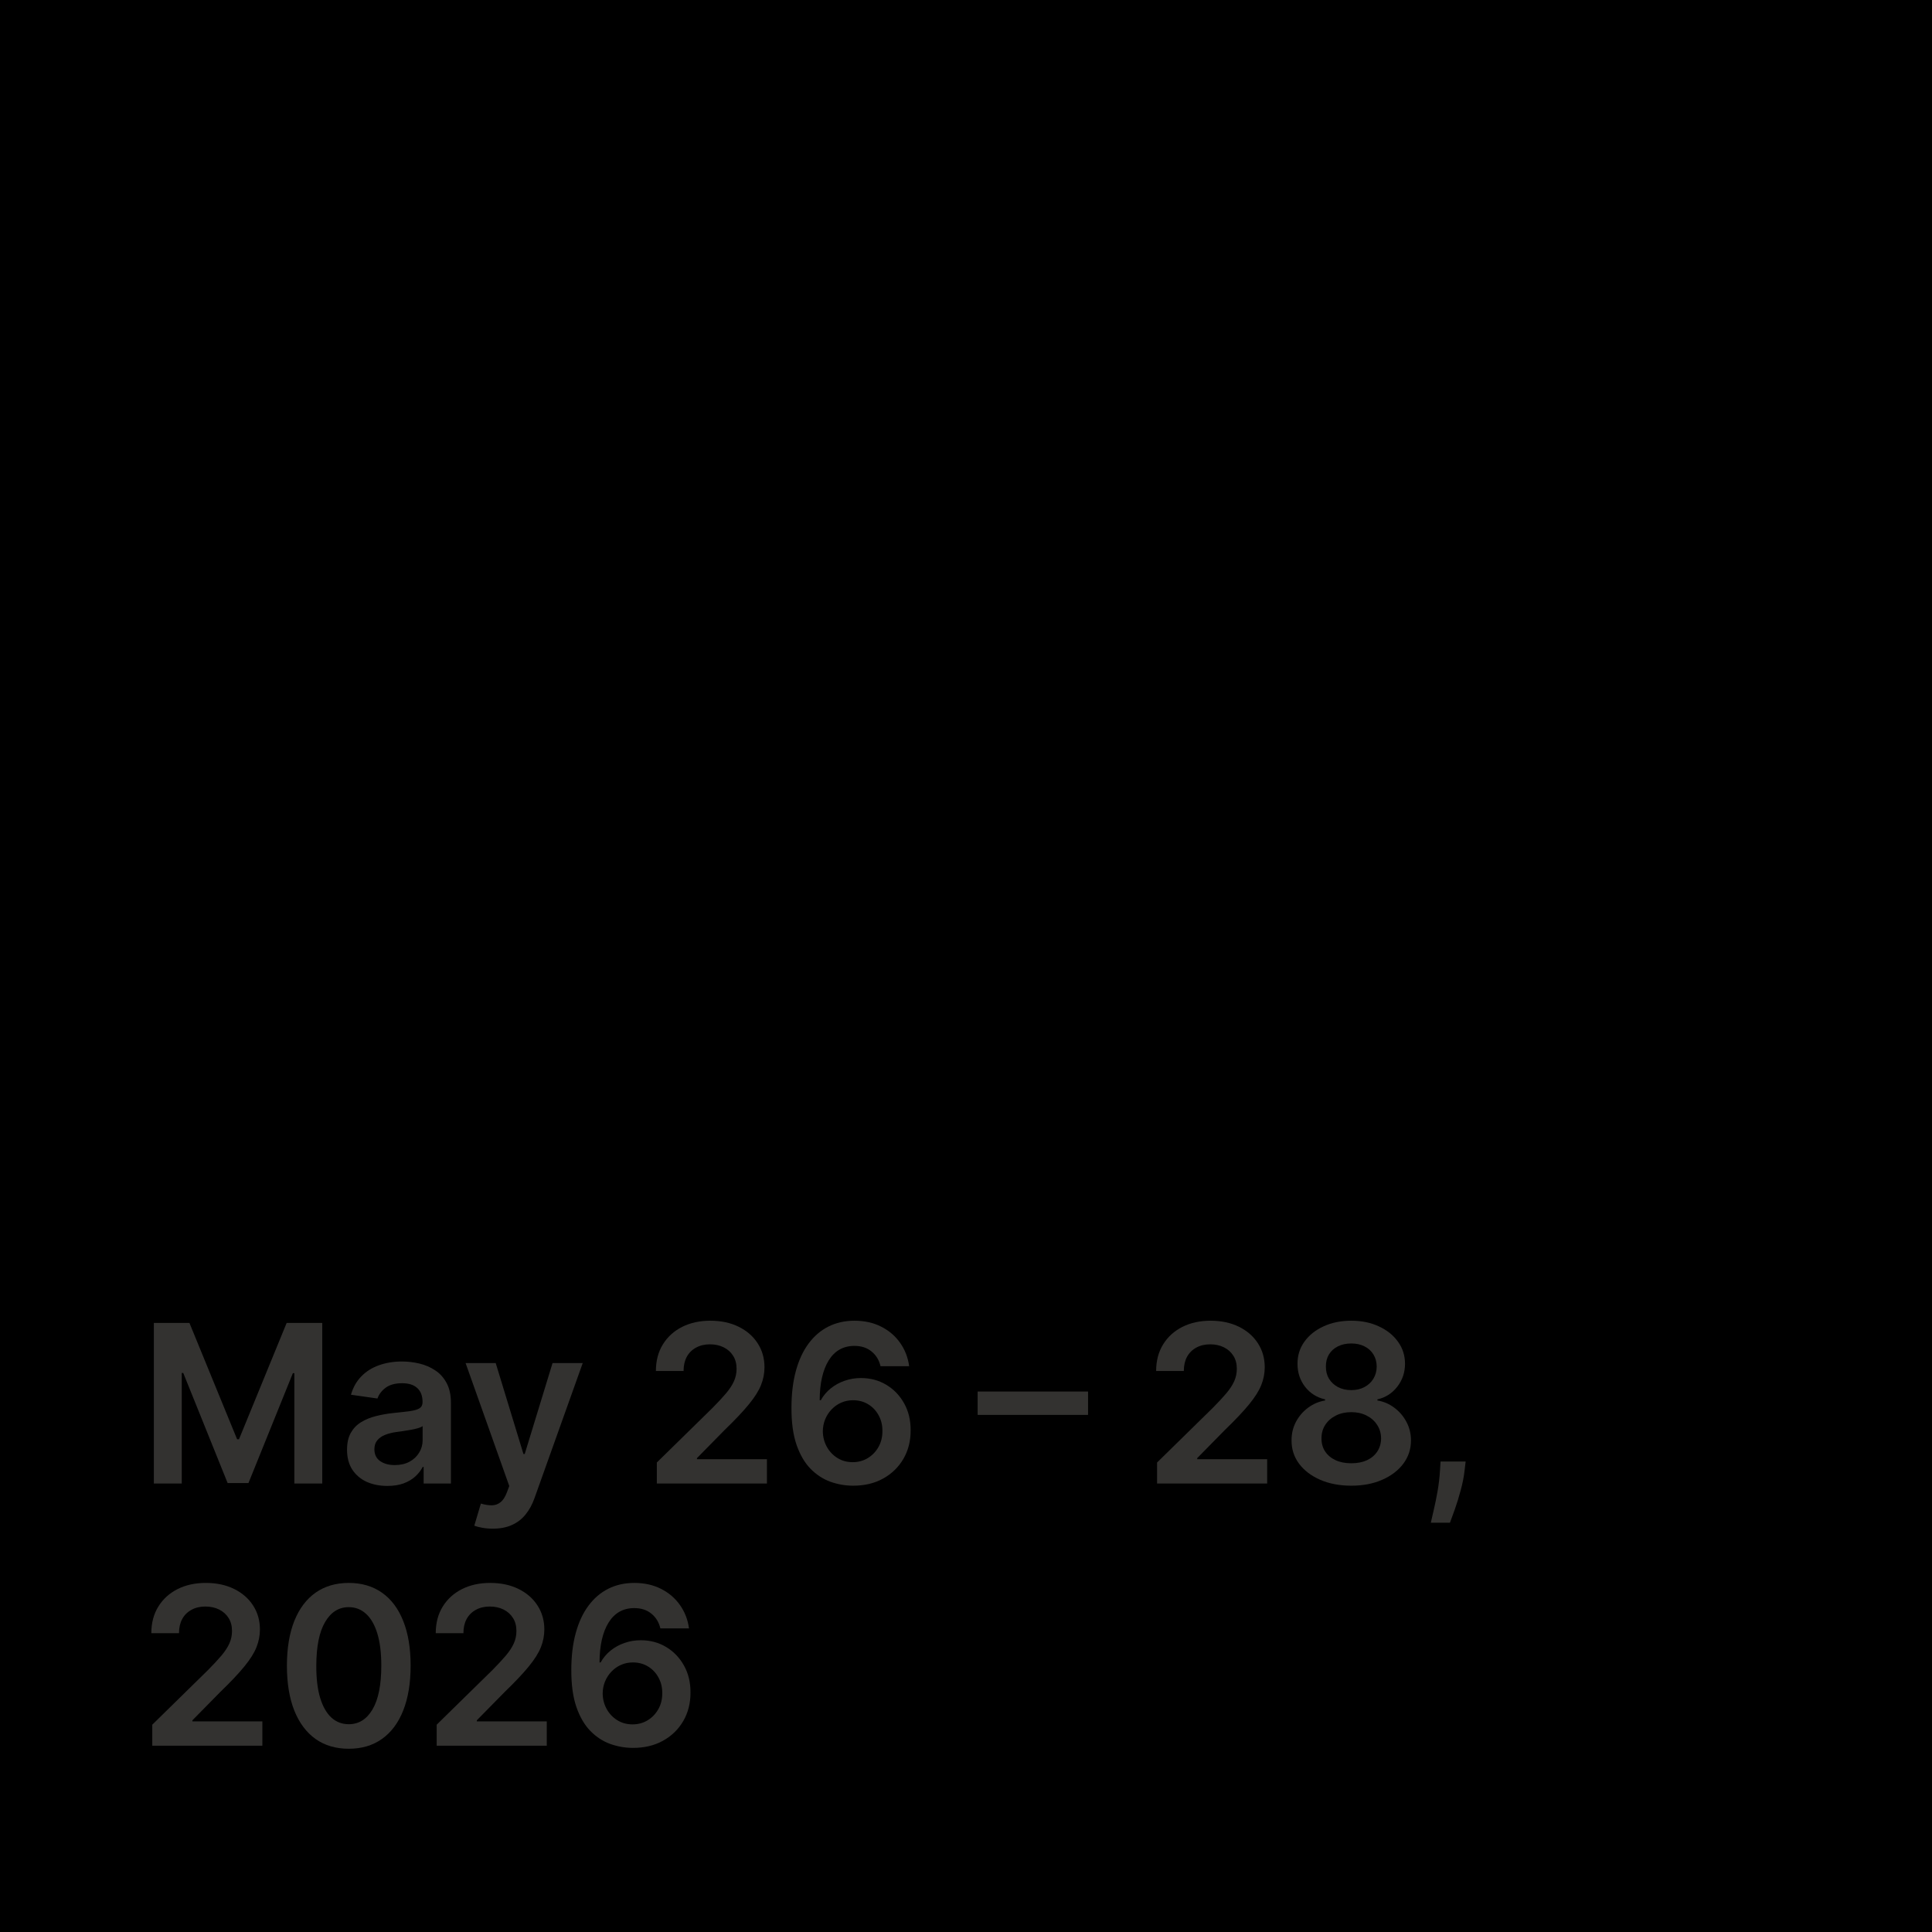
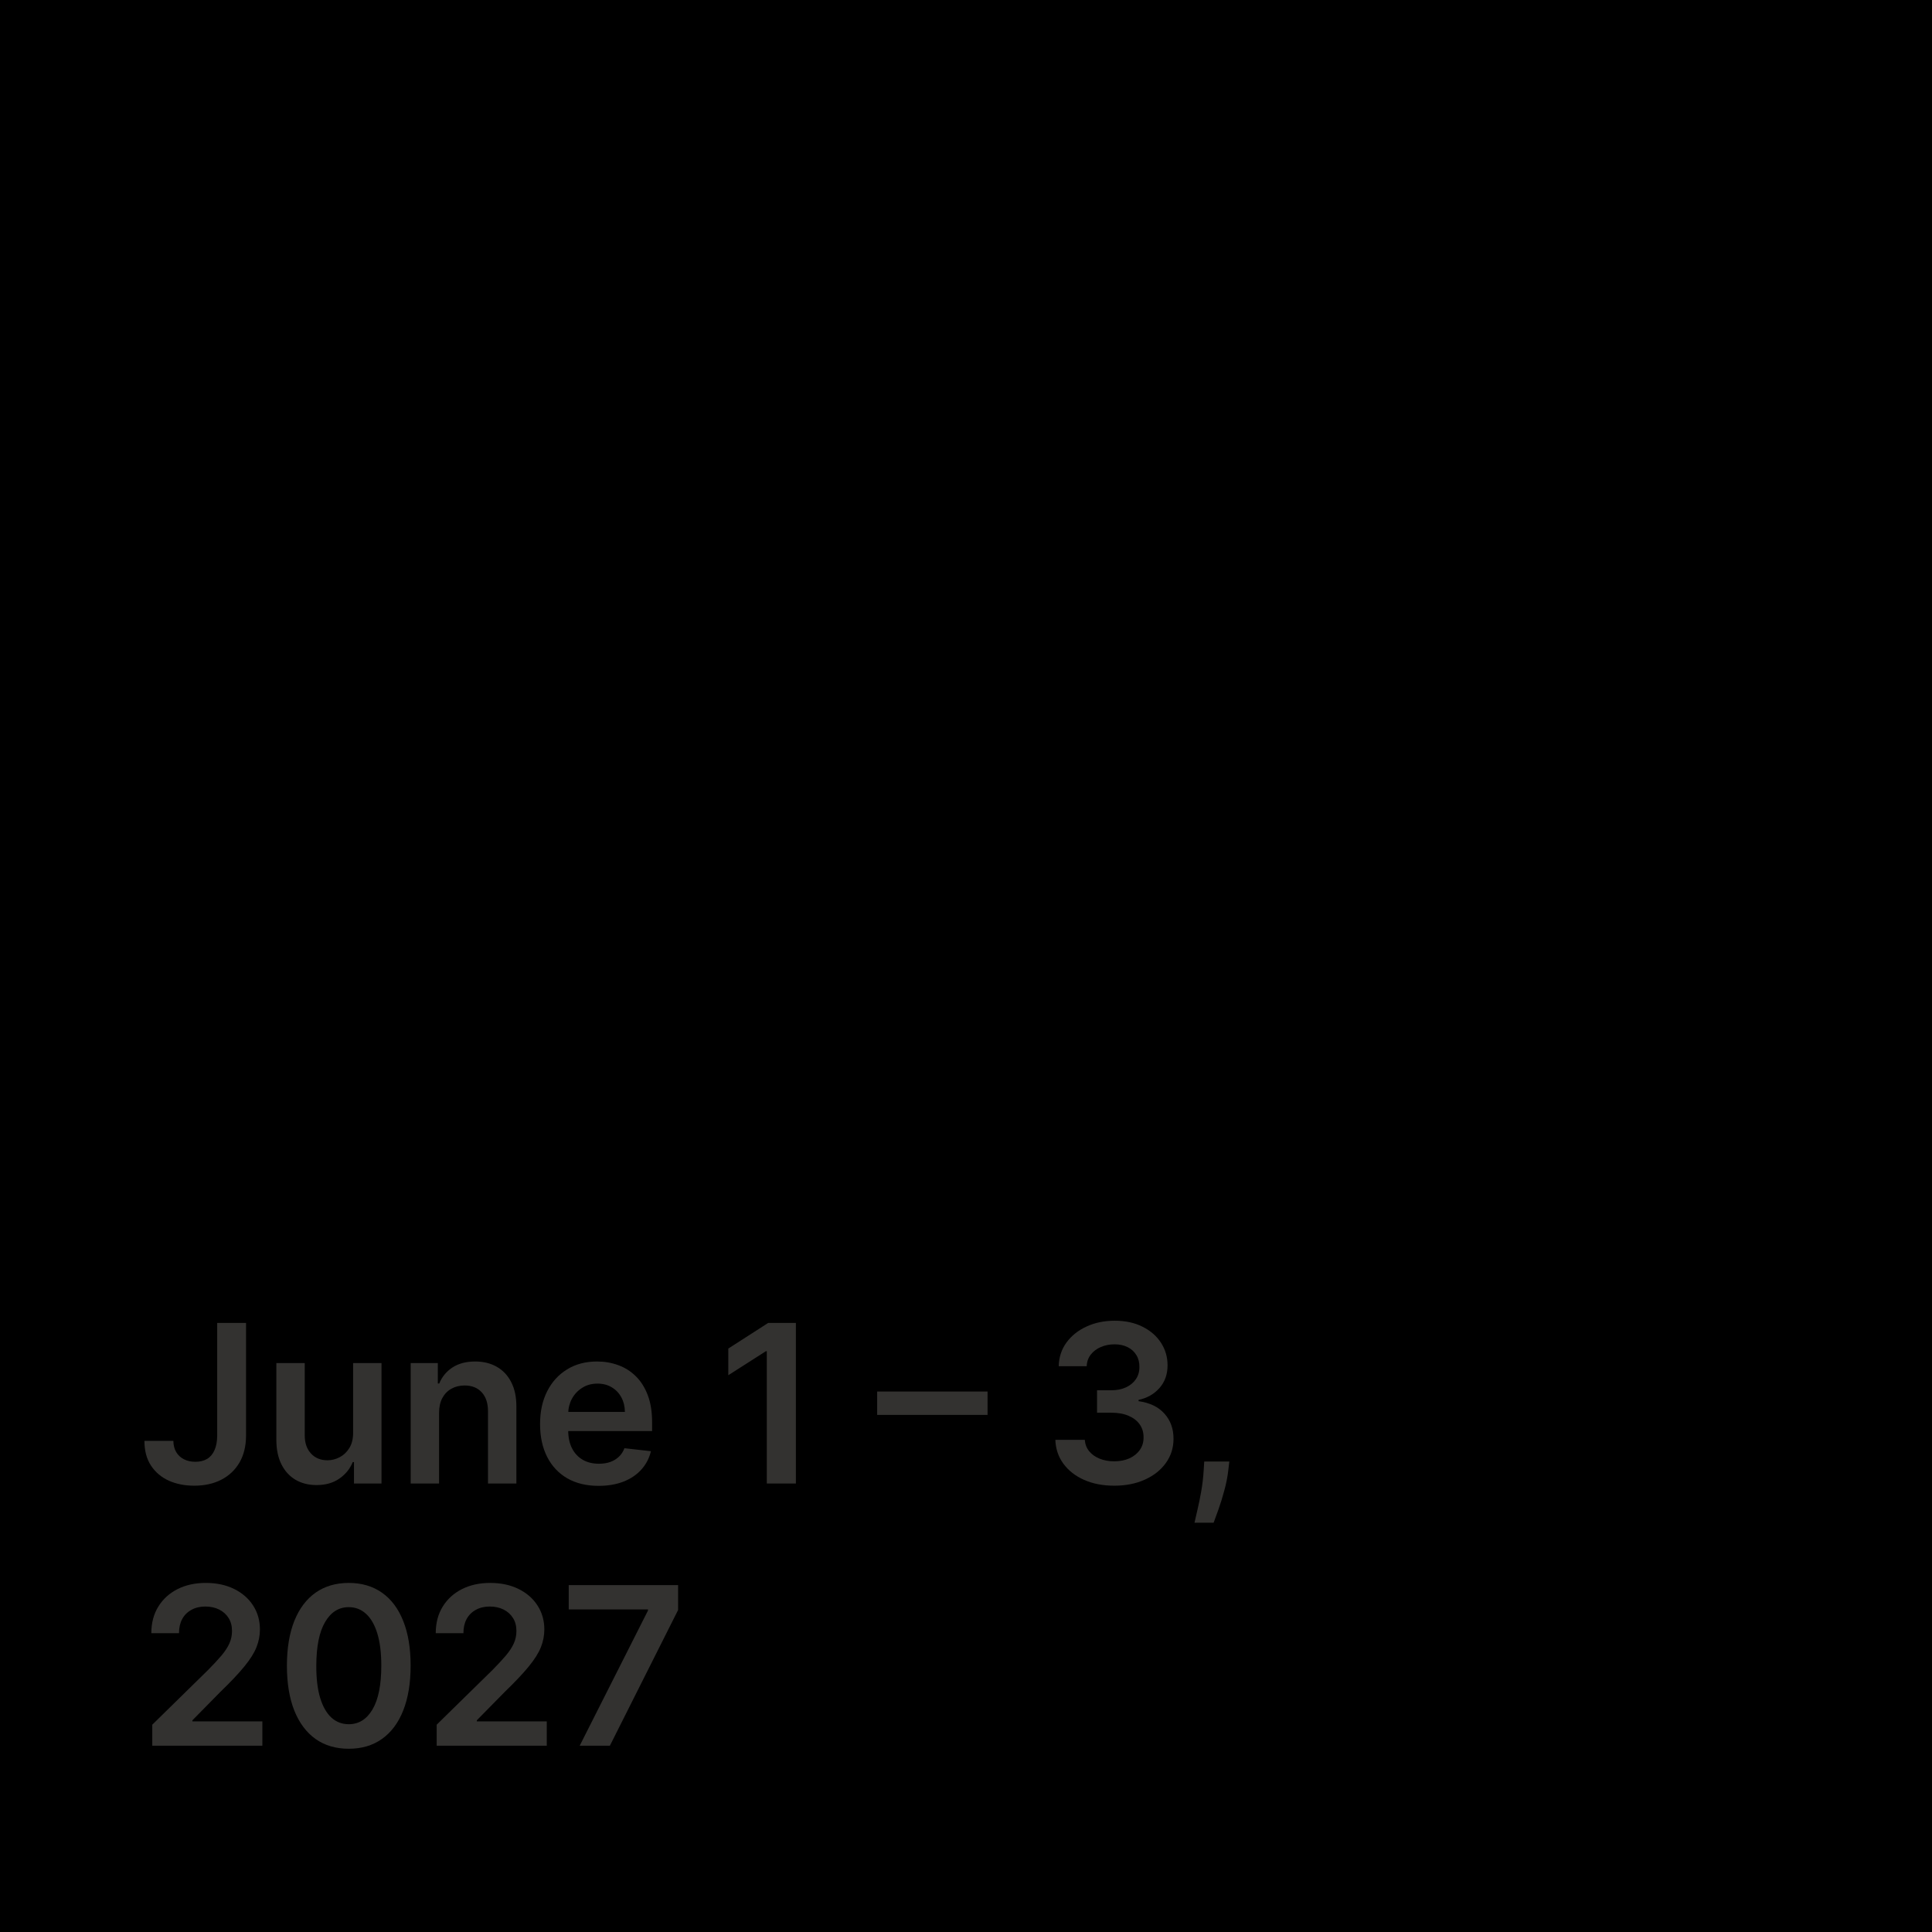
<svg xmlns="http://www.w3.org/2000/svg" viewBox="0 0 280 280" fill="none">
  <rect width="280" height="280" fill="currentColor" />
-   <path d="M91.685 253.318C90.571 253.311 89.484 253.117 88.423 252.739C87.363 252.352 86.408 251.727 85.56 250.864C84.711 249.992 84.037 248.837 83.537 247.398C83.037 245.951 82.791 244.159 82.798 242.023C82.798 240.03 83.01 238.254 83.435 236.693C83.859 235.133 84.469 233.814 85.264 232.739C86.06 231.655 87.018 230.83 88.139 230.261C89.268 229.693 90.529 229.409 91.923 229.409C93.385 229.409 94.681 229.697 95.81 230.273C96.946 230.848 97.863 231.636 98.56 232.636C99.257 233.629 99.689 234.75 99.855 236H95.707C95.495 235.106 95.06 234.394 94.401 233.864C93.749 233.326 92.923 233.057 91.923 233.057C90.31 233.057 89.067 233.758 88.196 235.159C87.332 236.561 86.897 238.485 86.889 240.932H87.048C87.419 240.265 87.901 239.693 88.492 239.216C89.082 238.739 89.749 238.371 90.492 238.114C91.242 237.848 92.033 237.716 92.867 237.716C94.23 237.716 95.454 238.042 96.537 238.693C97.628 239.345 98.492 240.242 99.128 241.386C99.764 242.523 100.079 243.826 100.071 245.295C100.079 246.826 99.73 248.201 99.026 249.42C98.321 250.633 97.34 251.587 96.082 252.284C94.825 252.981 93.359 253.326 91.685 253.318ZM91.662 249.909C92.488 249.909 93.226 249.708 93.878 249.307C94.529 248.905 95.044 248.364 95.423 247.682C95.802 247 95.988 246.235 95.98 245.386C95.988 244.553 95.806 243.799 95.435 243.125C95.071 242.451 94.567 241.917 93.923 241.523C93.279 241.129 92.544 240.932 91.719 240.932C91.105 240.932 90.533 241.049 90.003 241.284C89.472 241.519 89.01 241.845 88.617 242.261C88.222 242.67 87.912 243.148 87.685 243.693C87.465 244.231 87.351 244.807 87.344 245.42C87.351 246.231 87.541 246.977 87.912 247.659C88.283 248.341 88.794 248.886 89.446 249.295C90.097 249.705 90.836 249.909 91.662 249.909Z" fill="#333230" />
+   <path d="M84.014 253L93.912 233.409V233.25H82.423V229.727H98.276V233.33L88.389 253H84.014Z" fill="#333230" />
  <path d="M63.287 253V249.955L71.367 242.034C72.139 241.254 72.783 240.561 73.298 239.955C73.813 239.348 74.2 238.761 74.457 238.193C74.715 237.625 74.844 237.019 74.844 236.375C74.844 235.64 74.677 235.011 74.344 234.489C74.01 233.958 73.552 233.549 72.969 233.261C72.385 232.973 71.722 232.83 70.98 232.83C70.215 232.83 69.544 232.989 68.969 233.307C68.393 233.617 67.946 234.061 67.628 234.636C67.317 235.212 67.162 235.898 67.162 236.693H63.151C63.151 235.216 63.488 233.932 64.162 232.841C64.836 231.75 65.764 230.905 66.946 230.307C68.135 229.708 69.499 229.409 71.037 229.409C72.597 229.409 73.969 229.701 75.151 230.284C76.332 230.867 77.249 231.667 77.901 232.682C78.56 233.697 78.889 234.856 78.889 236.159C78.889 237.03 78.722 237.886 78.389 238.727C78.056 239.568 77.469 240.5 76.628 241.523C75.794 242.545 74.624 243.784 73.117 245.239L69.105 249.318V249.477H79.242V253H63.287Z" fill="#333230" />
  <path d="M50.545 253.443C48.674 253.443 47.068 252.97 45.727 252.023C44.394 251.068 43.367 249.693 42.648 247.898C41.936 246.095 41.58 243.924 41.58 241.386C41.587 238.848 41.947 236.689 42.659 234.909C43.379 233.121 44.405 231.758 45.739 230.818C47.08 229.879 48.682 229.409 50.545 229.409C52.409 229.409 54.011 229.879 55.352 230.818C56.693 231.758 57.72 233.121 58.432 234.909C59.151 236.697 59.511 238.856 59.511 241.386C59.511 243.932 59.151 246.106 58.432 247.909C57.72 249.705 56.693 251.076 55.352 252.023C54.019 252.97 52.417 253.443 50.545 253.443ZM50.545 249.886C52 249.886 53.148 249.17 53.989 247.739C54.837 246.299 55.261 244.182 55.261 241.386C55.261 239.538 55.068 237.985 54.682 236.727C54.295 235.47 53.75 234.523 53.045 233.886C52.341 233.242 51.508 232.92 50.545 232.92C49.099 232.92 47.955 233.64 47.114 235.08C46.273 236.511 45.849 238.614 45.841 241.386C45.833 243.242 46.019 244.803 46.398 246.068C46.784 247.333 47.33 248.288 48.034 248.932C48.739 249.568 49.576 249.886 50.545 249.886Z" fill="#333230" />
  <path d="M22.068 253V249.955L30.148 242.034C30.921 241.254 31.564 240.561 32.08 239.955C32.595 239.348 32.981 238.761 33.239 238.193C33.496 237.625 33.625 237.019 33.625 236.375C33.625 235.64 33.458 235.011 33.125 234.489C32.792 233.958 32.333 233.549 31.75 233.261C31.167 232.973 30.504 232.83 29.761 232.83C28.996 232.83 28.326 232.989 27.75 233.307C27.174 233.617 26.727 234.061 26.409 234.636C26.099 235.212 25.943 235.898 25.943 236.693H21.932C21.932 235.216 22.269 233.932 22.943 232.841C23.617 231.75 24.546 230.905 25.727 230.307C26.917 229.708 28.28 229.409 29.818 229.409C31.379 229.409 32.75 229.701 33.932 230.284C35.114 230.867 36.03 231.667 36.682 232.682C37.341 233.697 37.67 234.856 37.67 236.159C37.67 237.03 37.504 237.886 37.17 238.727C36.837 239.568 36.25 240.5 35.409 241.523C34.576 242.545 33.405 243.784 31.898 245.239L27.886 249.318V249.477H38.023V253H22.068Z" fill="#333230" />
-   <path d="M212.412 211.818L212.264 213.068C212.158 214.023 211.969 214.992 211.696 215.977C211.431 216.97 211.151 217.883 210.855 218.716C210.56 219.549 210.321 220.205 210.139 220.682H207.366C207.473 220.22 207.616 219.591 207.798 218.795C207.988 218 208.17 217.106 208.344 216.114C208.518 215.121 208.635 214.114 208.696 213.091L208.776 211.818H212.412Z" fill="#333230" />
-   <path d="M195.841 215.318C194.152 215.318 192.652 215.034 191.341 214.466C190.038 213.898 189.015 213.121 188.273 212.136C187.538 211.144 187.174 210.019 187.182 208.761C187.174 207.784 187.386 206.886 187.818 206.068C188.25 205.25 188.833 204.568 189.568 204.023C190.311 203.47 191.136 203.117 192.045 202.966V202.807C190.848 202.542 189.879 201.932 189.136 200.977C188.402 200.015 188.038 198.905 188.045 197.648C188.038 196.451 188.371 195.383 189.045 194.443C189.72 193.504 190.644 192.765 191.818 192.227C192.992 191.682 194.333 191.409 195.841 191.409C197.333 191.409 198.663 191.682 199.83 192.227C201.004 192.765 201.928 193.504 202.602 194.443C203.284 195.383 203.625 196.451 203.625 197.648C203.625 198.905 203.25 200.015 202.5 200.977C201.758 201.932 200.799 202.542 199.625 202.807V202.966C200.534 203.117 201.352 203.47 202.08 204.023C202.814 204.568 203.398 205.25 203.83 206.068C204.269 206.886 204.489 207.784 204.489 208.761C204.489 210.019 204.117 211.144 203.375 212.136C202.633 213.121 201.61 213.898 200.307 214.466C199.011 215.034 197.523 215.318 195.841 215.318ZM195.841 212.068C196.712 212.068 197.47 211.92 198.114 211.625C198.758 211.322 199.258 210.898 199.614 210.352C199.97 209.807 200.152 209.178 200.159 208.466C200.152 207.723 199.958 207.068 199.58 206.5C199.208 205.924 198.697 205.473 198.045 205.148C197.402 204.822 196.667 204.659 195.841 204.659C195.008 204.659 194.265 204.822 193.614 205.148C192.962 205.473 192.447 205.924 192.068 206.5C191.697 207.068 191.515 207.723 191.523 208.466C191.515 209.178 191.689 209.807 192.045 210.352C192.402 210.89 192.902 211.311 193.545 211.614C194.197 211.917 194.962 212.068 195.841 212.068ZM195.841 201.466C196.553 201.466 197.182 201.322 197.727 201.034C198.28 200.746 198.716 200.345 199.034 199.83C199.352 199.314 199.515 198.72 199.523 198.045C199.515 197.379 199.356 196.795 199.045 196.295C198.735 195.788 198.303 195.398 197.75 195.125C197.197 194.845 196.561 194.705 195.841 194.705C195.106 194.705 194.458 194.845 193.898 195.125C193.345 195.398 192.913 195.788 192.602 196.295C192.299 196.795 192.152 197.379 192.159 198.045C192.152 198.72 192.303 199.314 192.614 199.83C192.932 200.337 193.367 200.739 193.92 201.034C194.481 201.322 195.121 201.466 195.841 201.466Z" fill="#333230" />
-   <path d="M167.693 215V211.955L175.773 204.034C176.545 203.254 177.189 202.561 177.705 201.955C178.22 201.348 178.606 200.761 178.864 200.193C179.121 199.625 179.25 199.019 179.25 198.375C179.25 197.64 179.083 197.011 178.75 196.489C178.417 195.958 177.958 195.549 177.375 195.261C176.792 194.973 176.129 194.83 175.386 194.83C174.621 194.83 173.951 194.989 173.375 195.307C172.799 195.617 172.352 196.061 172.034 196.636C171.723 197.212 171.568 197.898 171.568 198.693H167.557C167.557 197.216 167.894 195.932 168.568 194.841C169.242 193.75 170.17 192.905 171.352 192.307C172.542 191.708 173.905 191.409 175.443 191.409C177.004 191.409 178.375 191.701 179.557 192.284C180.739 192.867 181.655 193.667 182.307 194.682C182.966 195.697 183.295 196.856 183.295 198.159C183.295 199.03 183.129 199.886 182.795 200.727C182.462 201.568 181.875 202.5 181.034 203.523C180.201 204.545 179.03 205.784 177.523 207.239L173.511 211.318V211.477H183.648V215H167.693Z" fill="#333230" />
-   <path d="M157.688 201.67V205.057H141.688V201.67H157.688Z" fill="#333230" />
-   <path d="M123.591 215.318C122.477 215.311 121.39 215.117 120.33 214.739C119.269 214.352 118.314 213.727 117.466 212.864C116.617 211.992 115.943 210.837 115.443 209.398C114.943 207.951 114.697 206.159 114.705 204.023C114.705 202.03 114.917 200.254 115.341 198.693C115.765 197.133 116.375 195.814 117.17 194.739C117.966 193.655 118.924 192.83 120.045 192.261C121.174 191.693 122.436 191.409 123.83 191.409C125.292 191.409 126.587 191.697 127.716 192.273C128.852 192.848 129.769 193.636 130.466 194.636C131.163 195.629 131.595 196.75 131.761 198H127.614C127.402 197.106 126.966 196.394 126.307 195.864C125.655 195.326 124.83 195.057 123.83 195.057C122.216 195.057 120.973 195.758 120.102 197.159C119.239 198.561 118.803 200.485 118.795 202.932H118.955C119.326 202.265 119.807 201.693 120.398 201.216C120.989 200.739 121.655 200.371 122.398 200.114C123.148 199.848 123.939 199.716 124.773 199.716C126.136 199.716 127.36 200.042 128.443 200.693C129.534 201.345 130.398 202.242 131.034 203.386C131.67 204.523 131.985 205.826 131.977 207.295C131.985 208.826 131.636 210.201 130.932 211.42C130.227 212.633 129.246 213.587 127.989 214.284C126.731 214.981 125.265 215.326 123.591 215.318ZM123.568 211.909C124.394 211.909 125.133 211.708 125.784 211.307C126.436 210.905 126.951 210.364 127.33 209.682C127.708 209 127.894 208.235 127.886 207.386C127.894 206.553 127.712 205.799 127.341 205.125C126.977 204.451 126.473 203.917 125.83 203.523C125.186 203.129 124.451 202.932 123.625 202.932C123.011 202.932 122.439 203.049 121.909 203.284C121.379 203.519 120.917 203.845 120.523 204.261C120.129 204.67 119.818 205.148 119.591 205.693C119.371 206.231 119.258 206.807 119.25 207.42C119.258 208.231 119.447 208.977 119.818 209.659C120.189 210.341 120.701 210.886 121.352 211.295C122.004 211.705 122.742 211.909 123.568 211.909Z" fill="#333230" />
-   <path d="M95.193 215V211.955L103.273 204.034C104.045 203.254 104.689 202.561 105.205 201.955C105.72 201.348 106.106 200.761 106.364 200.193C106.621 199.625 106.75 199.019 106.75 198.375C106.75 197.64 106.583 197.011 106.25 196.489C105.917 195.958 105.458 195.549 104.875 195.261C104.292 194.973 103.629 194.83 102.886 194.83C102.121 194.83 101.451 194.989 100.875 195.307C100.299 195.617 99.852 196.061 99.534 196.636C99.224 197.212 99.068 197.898 99.068 198.693H95.057C95.057 197.216 95.394 195.932 96.068 194.841C96.742 193.75 97.671 192.905 98.852 192.307C100.042 191.708 101.405 191.409 102.943 191.409C104.504 191.409 105.875 191.701 107.057 192.284C108.239 192.867 109.155 193.667 109.807 194.682C110.466 195.697 110.795 196.856 110.795 198.159C110.795 199.03 110.629 199.886 110.295 200.727C109.962 201.568 109.375 202.5 108.534 203.523C107.701 204.545 106.53 205.784 105.023 207.239L101.011 211.318V211.477H111.148V215H95.193Z" fill="#333230" />
-   <path d="M71.421 221.545C70.86 221.545 70.341 221.5 69.864 221.409C69.394 221.326 69.019 221.227 68.739 221.114L69.693 217.909C70.292 218.083 70.826 218.167 71.296 218.159C71.765 218.152 72.178 218.004 72.534 217.716C72.898 217.436 73.204 216.966 73.454 216.307L73.807 215.364L67.477 197.545H71.841L75.864 210.727H76.046L80.079 197.545H84.454L77.466 217.114C77.14 218.038 76.708 218.83 76.171 219.489C75.633 220.155 74.974 220.663 74.193 221.011C73.421 221.367 72.496 221.545 71.421 221.545Z" fill="#333230" />
-   <path d="M56.136 215.352C55.03 215.352 54.034 215.155 53.148 214.761C52.269 214.36 51.572 213.769 51.057 212.989C50.549 212.208 50.295 211.246 50.295 210.102C50.295 209.117 50.477 208.303 50.841 207.659C51.205 207.015 51.701 206.5 52.33 206.114C52.958 205.727 53.667 205.436 54.455 205.239C55.25 205.034 56.072 204.886 56.92 204.795C57.943 204.689 58.773 204.595 59.409 204.511C60.045 204.42 60.508 204.284 60.795 204.102C61.091 203.913 61.239 203.621 61.239 203.227V203.159C61.239 202.303 60.985 201.64 60.477 201.17C59.97 200.701 59.239 200.466 58.284 200.466C57.276 200.466 56.477 200.686 55.886 201.125C55.303 201.564 54.909 202.083 54.705 202.682L50.864 202.136C51.167 201.076 51.667 200.189 52.364 199.477C53.061 198.758 53.913 198.22 54.92 197.864C55.928 197.5 57.042 197.318 58.261 197.318C59.102 197.318 59.939 197.417 60.773 197.614C61.606 197.811 62.367 198.136 63.057 198.591C63.746 199.038 64.299 199.648 64.716 200.42C65.14 201.193 65.352 202.159 65.352 203.318V215H61.398V212.602H61.261C61.011 213.087 60.659 213.542 60.205 213.966C59.758 214.383 59.193 214.72 58.511 214.977C57.837 215.227 57.045 215.352 56.136 215.352ZM57.205 212.33C58.03 212.33 58.746 212.167 59.352 211.841C59.958 211.508 60.424 211.068 60.75 210.523C61.083 209.977 61.25 209.383 61.25 208.739V206.682C61.121 206.788 60.901 206.886 60.591 206.977C60.288 207.068 59.947 207.148 59.568 207.216C59.189 207.284 58.814 207.345 58.443 207.398C58.072 207.451 57.75 207.496 57.477 207.534C56.864 207.617 56.314 207.754 55.83 207.943C55.345 208.133 54.962 208.398 54.682 208.739C54.401 209.072 54.261 209.504 54.261 210.034C54.261 210.792 54.538 211.364 55.091 211.75C55.644 212.136 56.349 212.33 57.205 212.33Z" fill="#333230" />
-   <path d="M22.296 191.727H27.454L34.364 208.591H34.636L41.545 191.727H46.705V215H42.659V199.011H42.443L36.011 214.932H32.989L26.557 198.977H26.341V215H22.296V191.727Z" fill="#333230" />
+   <path d="M178.162 211.818L178.014 213.068C177.908 214.023 177.719 214.992 177.446 215.977C177.181 216.97 176.901 217.883 176.605 218.716C176.31 219.549 176.071 220.205 175.889 220.682H173.116C173.223 220.22 173.366 219.591 173.548 218.795C173.738 218 173.92 217.106 174.094 216.114C174.268 215.121 174.385 214.114 174.446 213.091L174.526 211.818H178.162Z" fill="#333230" />
+   <path d="M161.483 215.318C159.847 215.318 158.392 215.038 157.119 214.477C155.854 213.917 154.854 213.136 154.119 212.136C153.384 211.136 152.994 209.981 152.949 208.67H157.222C157.259 209.299 157.468 209.848 157.847 210.318C158.225 210.78 158.729 211.14 159.358 211.398C159.987 211.655 160.691 211.784 161.472 211.784C162.305 211.784 163.044 211.64 163.688 211.352C164.331 211.057 164.835 210.648 165.199 210.125C165.563 209.602 165.741 209 165.733 208.318C165.741 207.614 165.559 206.992 165.188 206.455C164.816 205.917 164.278 205.496 163.574 205.193C162.877 204.89 162.036 204.739 161.051 204.739H158.994V201.489H161.051C161.862 201.489 162.57 201.348 163.176 201.068C163.79 200.788 164.271 200.394 164.619 199.886C164.968 199.371 165.138 198.776 165.131 198.102C165.138 197.443 164.991 196.871 164.688 196.386C164.392 195.894 163.972 195.511 163.426 195.239C162.888 194.966 162.256 194.83 161.528 194.83C160.816 194.83 160.157 194.958 159.551 195.216C158.945 195.473 158.456 195.841 158.085 196.318C157.714 196.788 157.517 197.348 157.494 198H153.438C153.468 196.697 153.843 195.553 154.562 194.568C155.29 193.576 156.259 192.803 157.472 192.25C158.684 191.689 160.044 191.409 161.551 191.409C163.104 191.409 164.453 191.701 165.597 192.284C166.748 192.86 167.638 193.636 168.267 194.614C168.896 195.591 169.21 196.67 169.21 197.852C169.218 199.163 168.831 200.261 168.051 201.148C167.278 202.034 166.263 202.614 165.006 202.886V203.068C166.642 203.295 167.896 203.901 168.767 204.886C169.646 205.864 170.081 207.08 170.074 208.534C170.074 209.837 169.703 211.004 168.96 212.034C168.225 213.057 167.21 213.86 165.915 214.443C164.627 215.026 163.15 215.318 161.483 215.318Z" fill="#333230" />
+   <path d="M143.125 201.67V205.057H127.125V201.67H143.125Z" fill="#333230" />
+   <path d="M115.347 191.727V215H111.131V195.83H110.994L105.551 199.307V195.443L111.335 191.727H115.347Z" fill="#333230" />
+   <path d="M86.747 215.341C84.997 215.341 83.486 214.977 82.213 214.25C80.948 213.515 79.974 212.477 79.293 211.136C78.611 209.788 78.27 208.201 78.27 206.375C78.27 204.58 78.611 203.004 79.293 201.648C79.982 200.284 80.944 199.223 82.179 198.466C83.414 197.701 84.865 197.318 86.531 197.318C87.607 197.318 88.622 197.492 89.577 197.841C90.539 198.182 91.387 198.712 92.122 199.432C92.865 200.152 93.448 201.068 93.872 202.182C94.296 203.288 94.508 204.606 94.508 206.136V207.398H80.202V204.625H90.565C90.558 203.837 90.387 203.136 90.054 202.523C89.721 201.902 89.255 201.413 88.656 201.057C88.065 200.701 87.376 200.523 86.588 200.523C85.747 200.523 85.008 200.727 84.372 201.136C83.736 201.538 83.24 202.068 82.883 202.727C82.535 203.379 82.357 204.095 82.349 204.875V207.295C82.349 208.311 82.535 209.182 82.906 209.909C83.278 210.629 83.796 211.182 84.463 211.568C85.13 211.947 85.91 212.136 86.804 212.136C87.403 212.136 87.944 212.053 88.429 211.886C88.914 211.712 89.334 211.458 89.69 211.125C90.046 210.792 90.315 210.379 90.497 209.886L94.338 210.318C94.096 211.333 93.633 212.22 92.952 212.977C92.278 213.727 91.414 214.311 90.361 214.727C89.308 215.136 88.103 215.341 86.747 215.341Z" fill="#333230" />
+   <path d="M63.633 204.773V215H59.52V197.545H63.452V200.511H63.656C64.058 199.534 64.698 198.758 65.577 198.182C66.463 197.606 67.558 197.318 68.861 197.318C70.065 197.318 71.115 197.576 72.008 198.091C72.91 198.606 73.607 199.352 74.099 200.33C74.599 201.307 74.846 202.492 74.838 203.886V215H70.724V204.523C70.724 203.356 70.421 202.443 69.815 201.784C69.217 201.125 68.387 200.795 67.327 200.795C66.607 200.795 65.967 200.955 65.406 201.273C64.853 201.583 64.418 202.034 64.099 202.625C63.789 203.216 63.633 203.932 63.633 204.773Z" fill="#333230" />
+   <path d="M51.176 207.659V197.545H55.29V215H51.301V211.898H51.119C50.725 212.875 50.078 213.674 49.176 214.295C48.282 214.917 47.18 215.227 45.869 215.227C44.725 215.227 43.714 214.974 42.835 214.466C41.964 213.951 41.282 213.205 40.79 212.227C40.297 211.242 40.051 210.053 40.051 208.659V197.545H44.165V208.023C44.165 209.129 44.468 210.008 45.074 210.659C45.68 211.311 46.475 211.636 47.46 211.636C48.066 211.636 48.653 211.489 49.222 211.193C49.79 210.898 50.256 210.458 50.619 209.875C50.99 209.284 51.176 208.545 51.176 207.659Z" fill="#333230" />
+   <path d="M31.477 191.727H35.659V208.091C35.651 209.591 35.333 210.883 34.705 211.966C34.076 213.042 33.197 213.871 32.068 214.455C30.947 215.03 29.64 215.318 28.148 215.318C26.784 215.318 25.557 215.076 24.466 214.591C23.383 214.099 22.523 213.371 21.886 212.409C21.25 211.447 20.932 210.25 20.932 208.818H25.125C25.133 209.447 25.269 209.989 25.534 210.443C25.807 210.898 26.182 211.246 26.659 211.489C27.136 211.731 27.686 211.852 28.307 211.852C28.981 211.852 29.553 211.712 30.023 211.432C30.492 211.144 30.849 210.72 31.091 210.159C31.341 209.599 31.47 208.909 31.477 208.091V191.727Z" fill="#333230" />
</svg>
